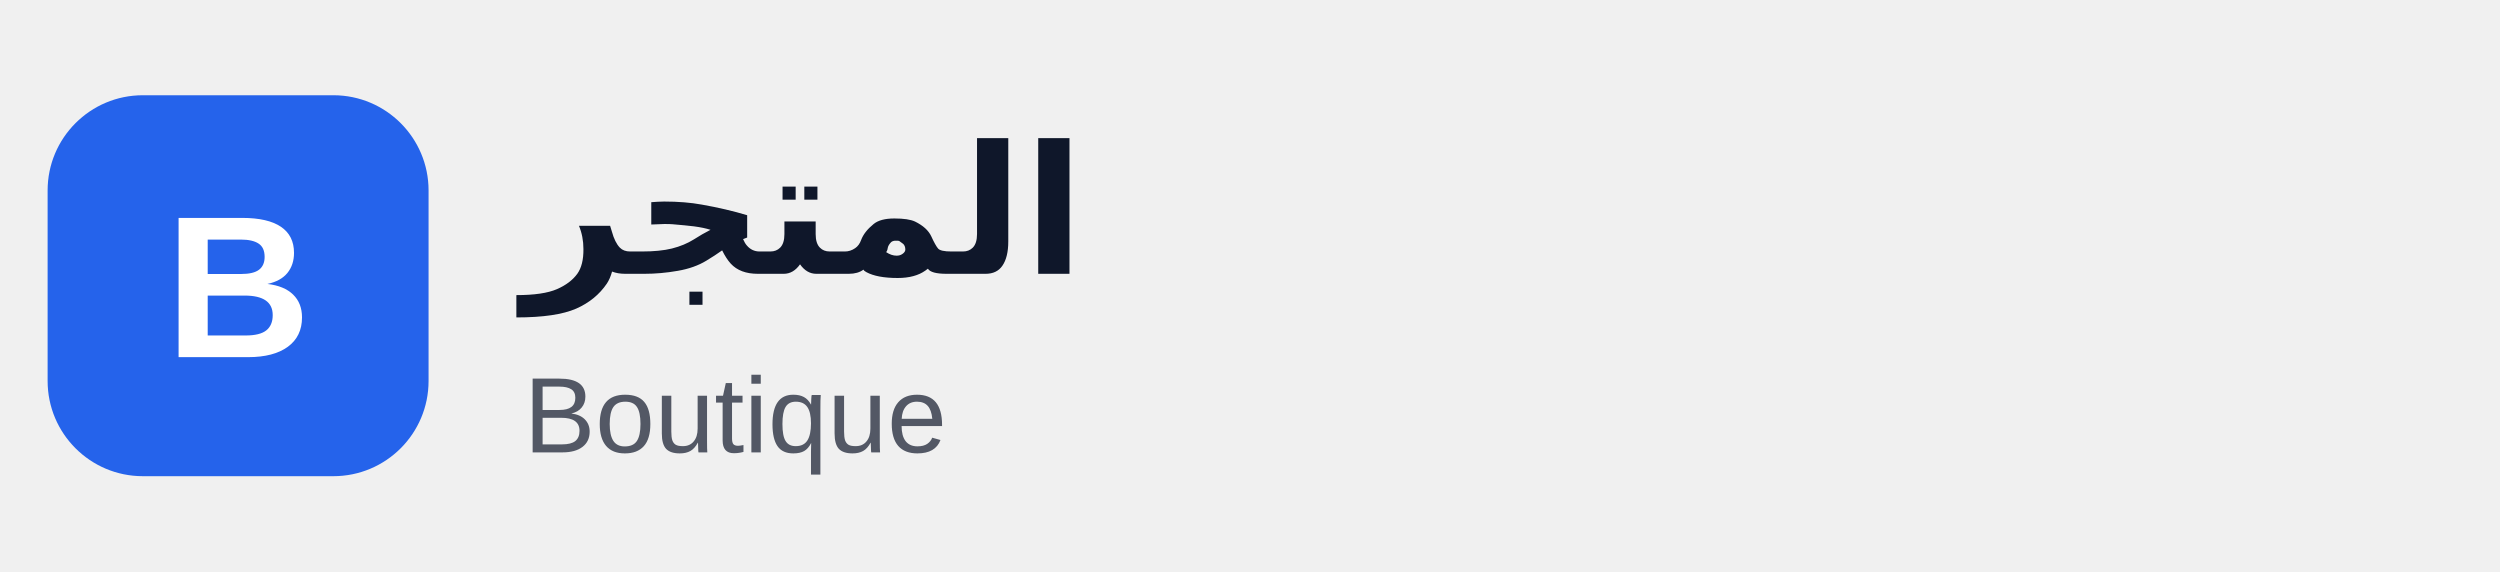
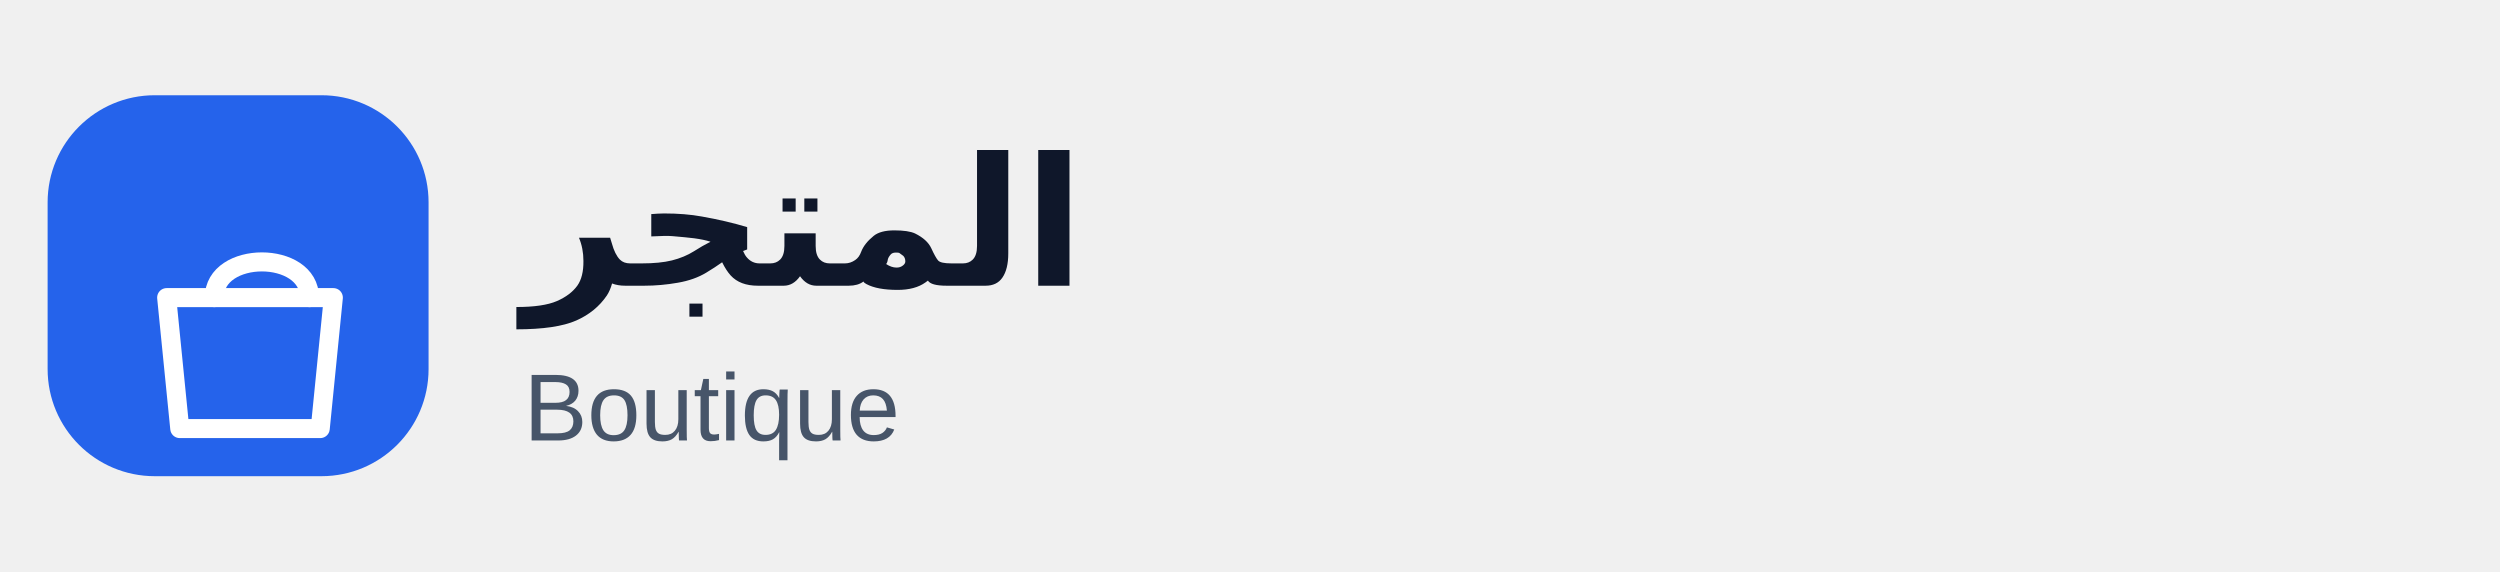
- <svg xmlns="http://www.w3.org/2000/svg" width="420" height="96" viewBox="0 0 420 96">
-   <rect x="8" y="16" width="64" height="64" rx="16" fill="#2563eb" />
-   <text x="40" y="60" font-family="Arial,Helvetica,sans-serif" font-size="34" font-weight="700" text-anchor="middle" fill="#fff">B</text>
-   <text x="88" y="46" font-family="Tahoma,Arial,sans-serif" font-size="30" font-weight="700" fill="#0f172a">المتجر</text>
-   <text x="88" y="76" font-family="Arial,Helvetica,sans-serif" font-size="18" fill="#0f172a" opacity=".7">Boutique</text>
+ <svg xmlns="http://www.w3.org/2000/svg" width="420" height="96" viewBox="0 0 420 96" fill="none">
+   <rect x="8" y="16" width="64" height="64" rx="18" fill="#2563eb" />
+   <path d="M28 50h28l-2.2 22H30.2L28 50z" stroke="#fff" stroke-width="3.2" stroke-linejoin="round" />
+   <path d="M36 50c0-8 16-8 16 0" stroke="#fff" stroke-width="3.2" stroke-linecap="round" />
+   <text x="88" y="48" font-family="Tahoma,Arial,sans-serif" font-size="30" font-weight="700" fill="#0f172a">المتجر</text>
+   <text x="88" y="74" font-family="Arial,Helvetica,sans-serif" font-size="16" fill="#475569">Boutique</text>
</svg>
